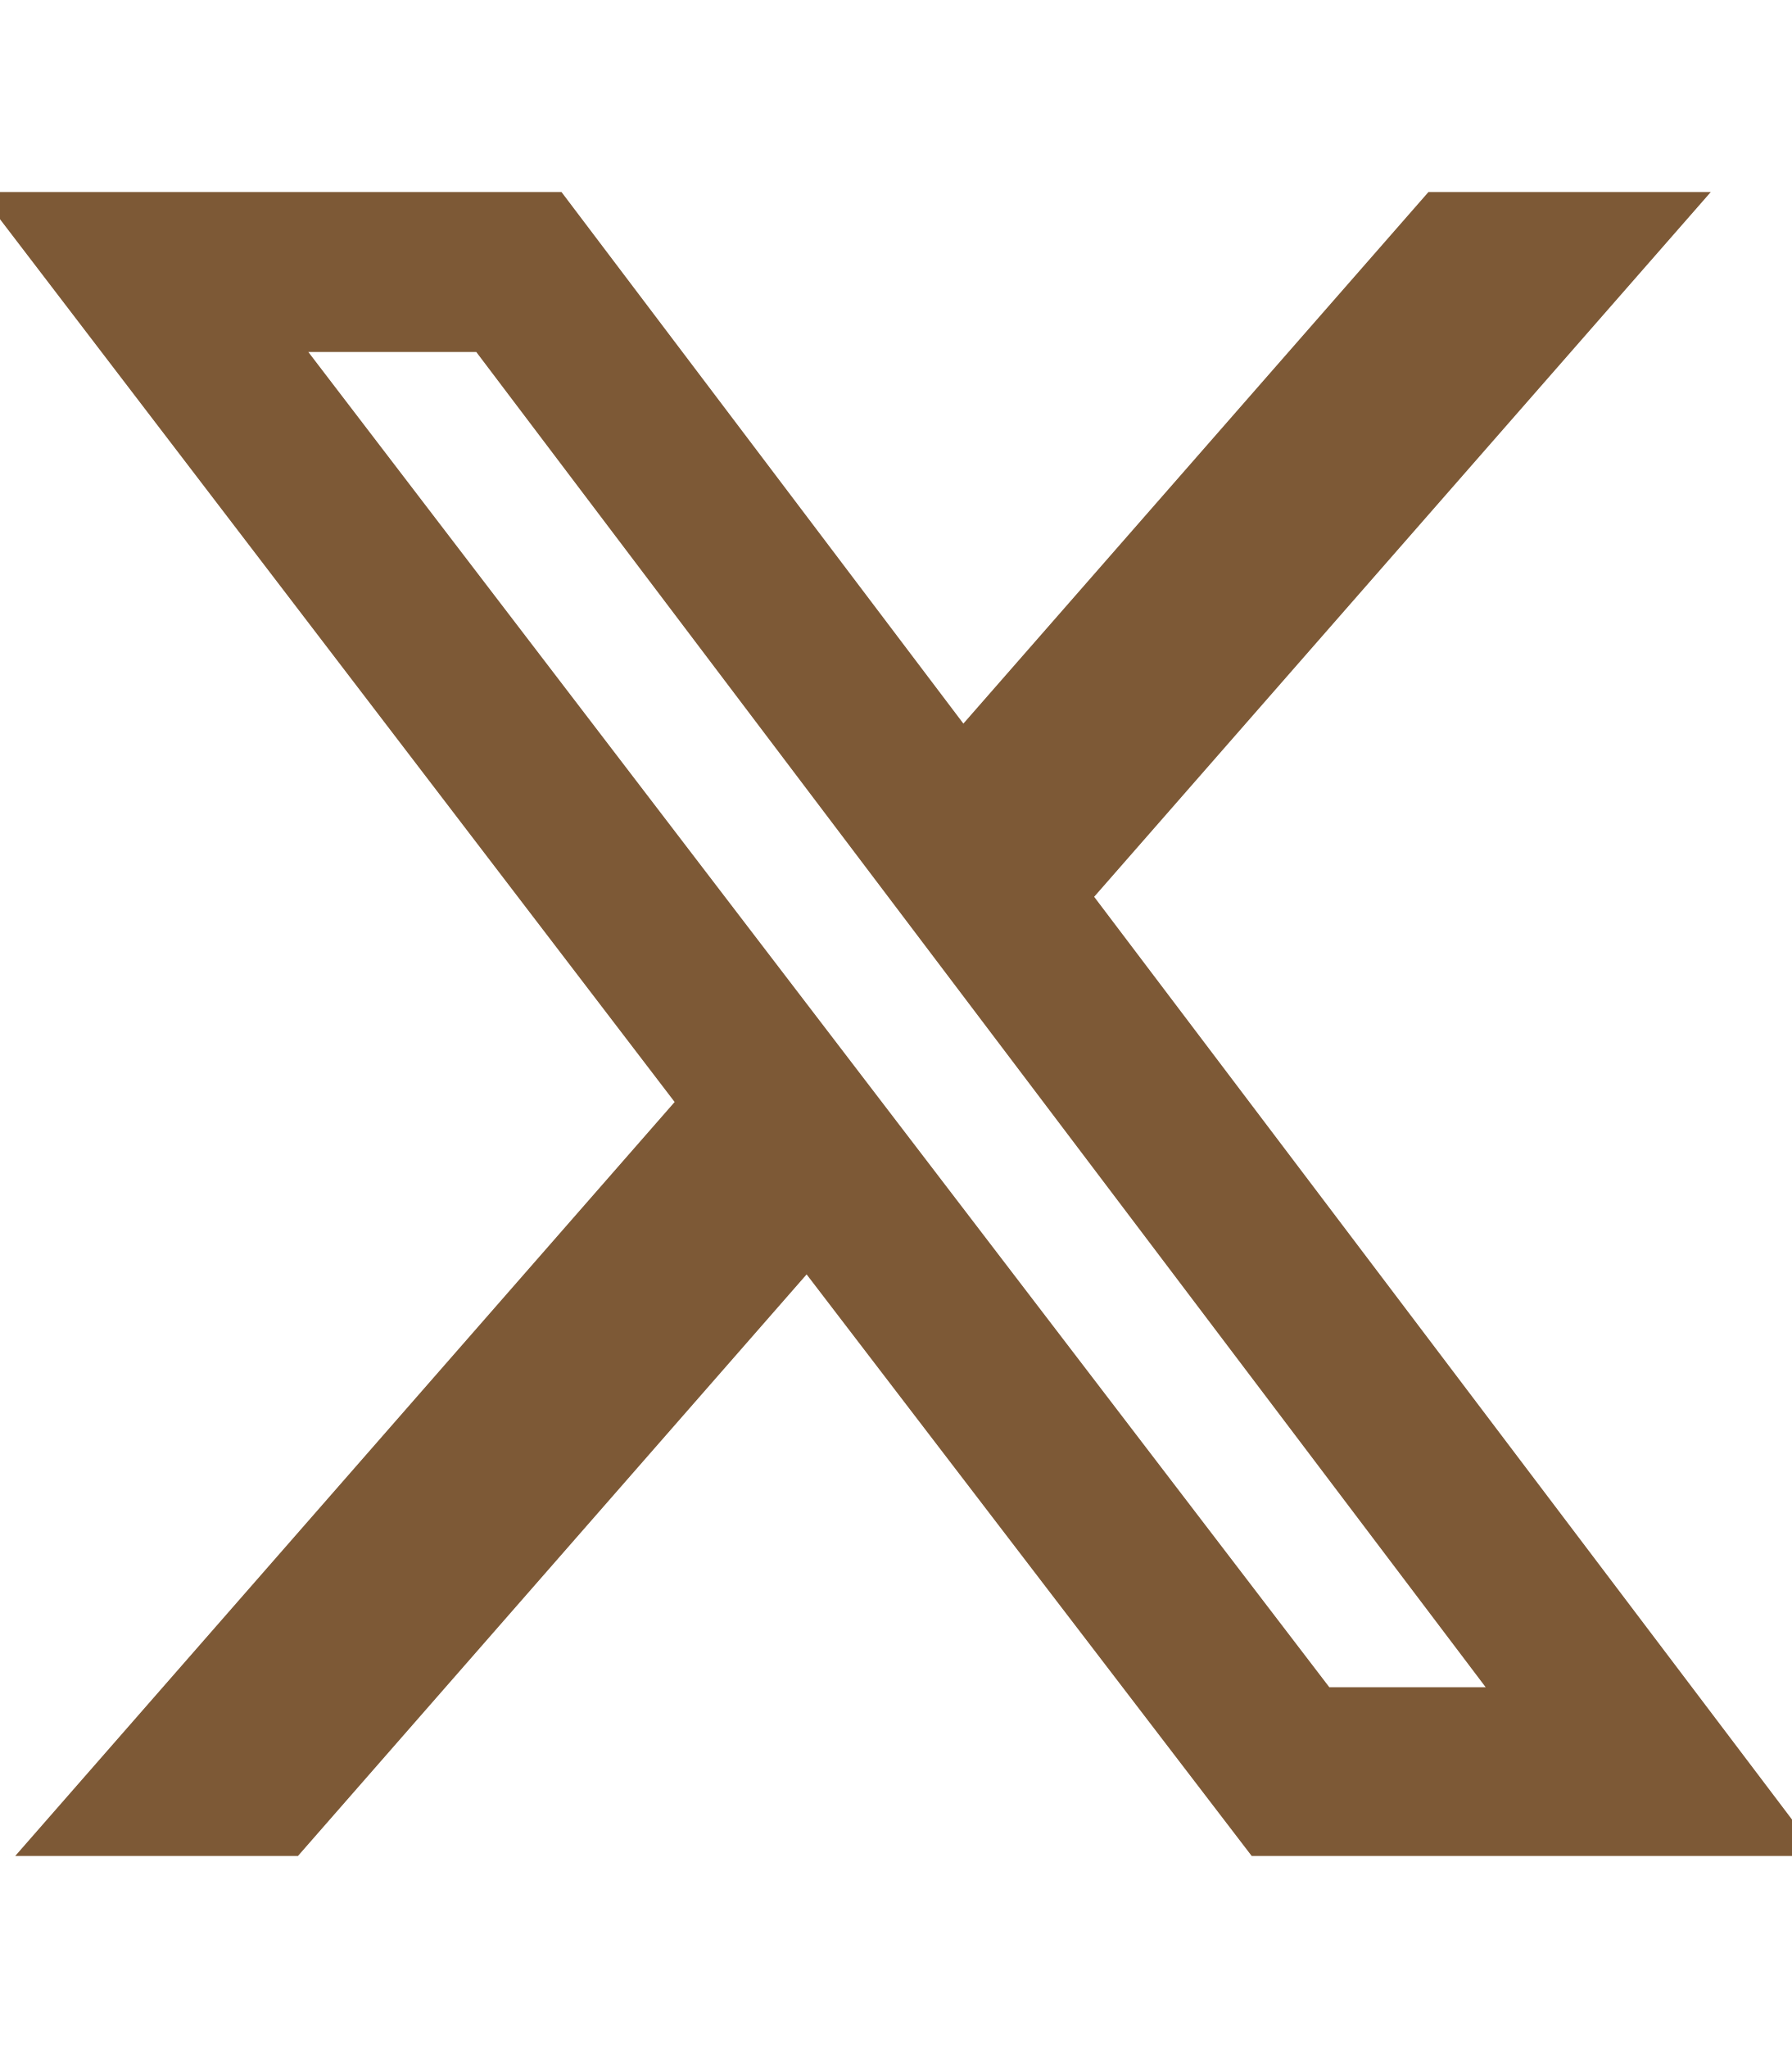
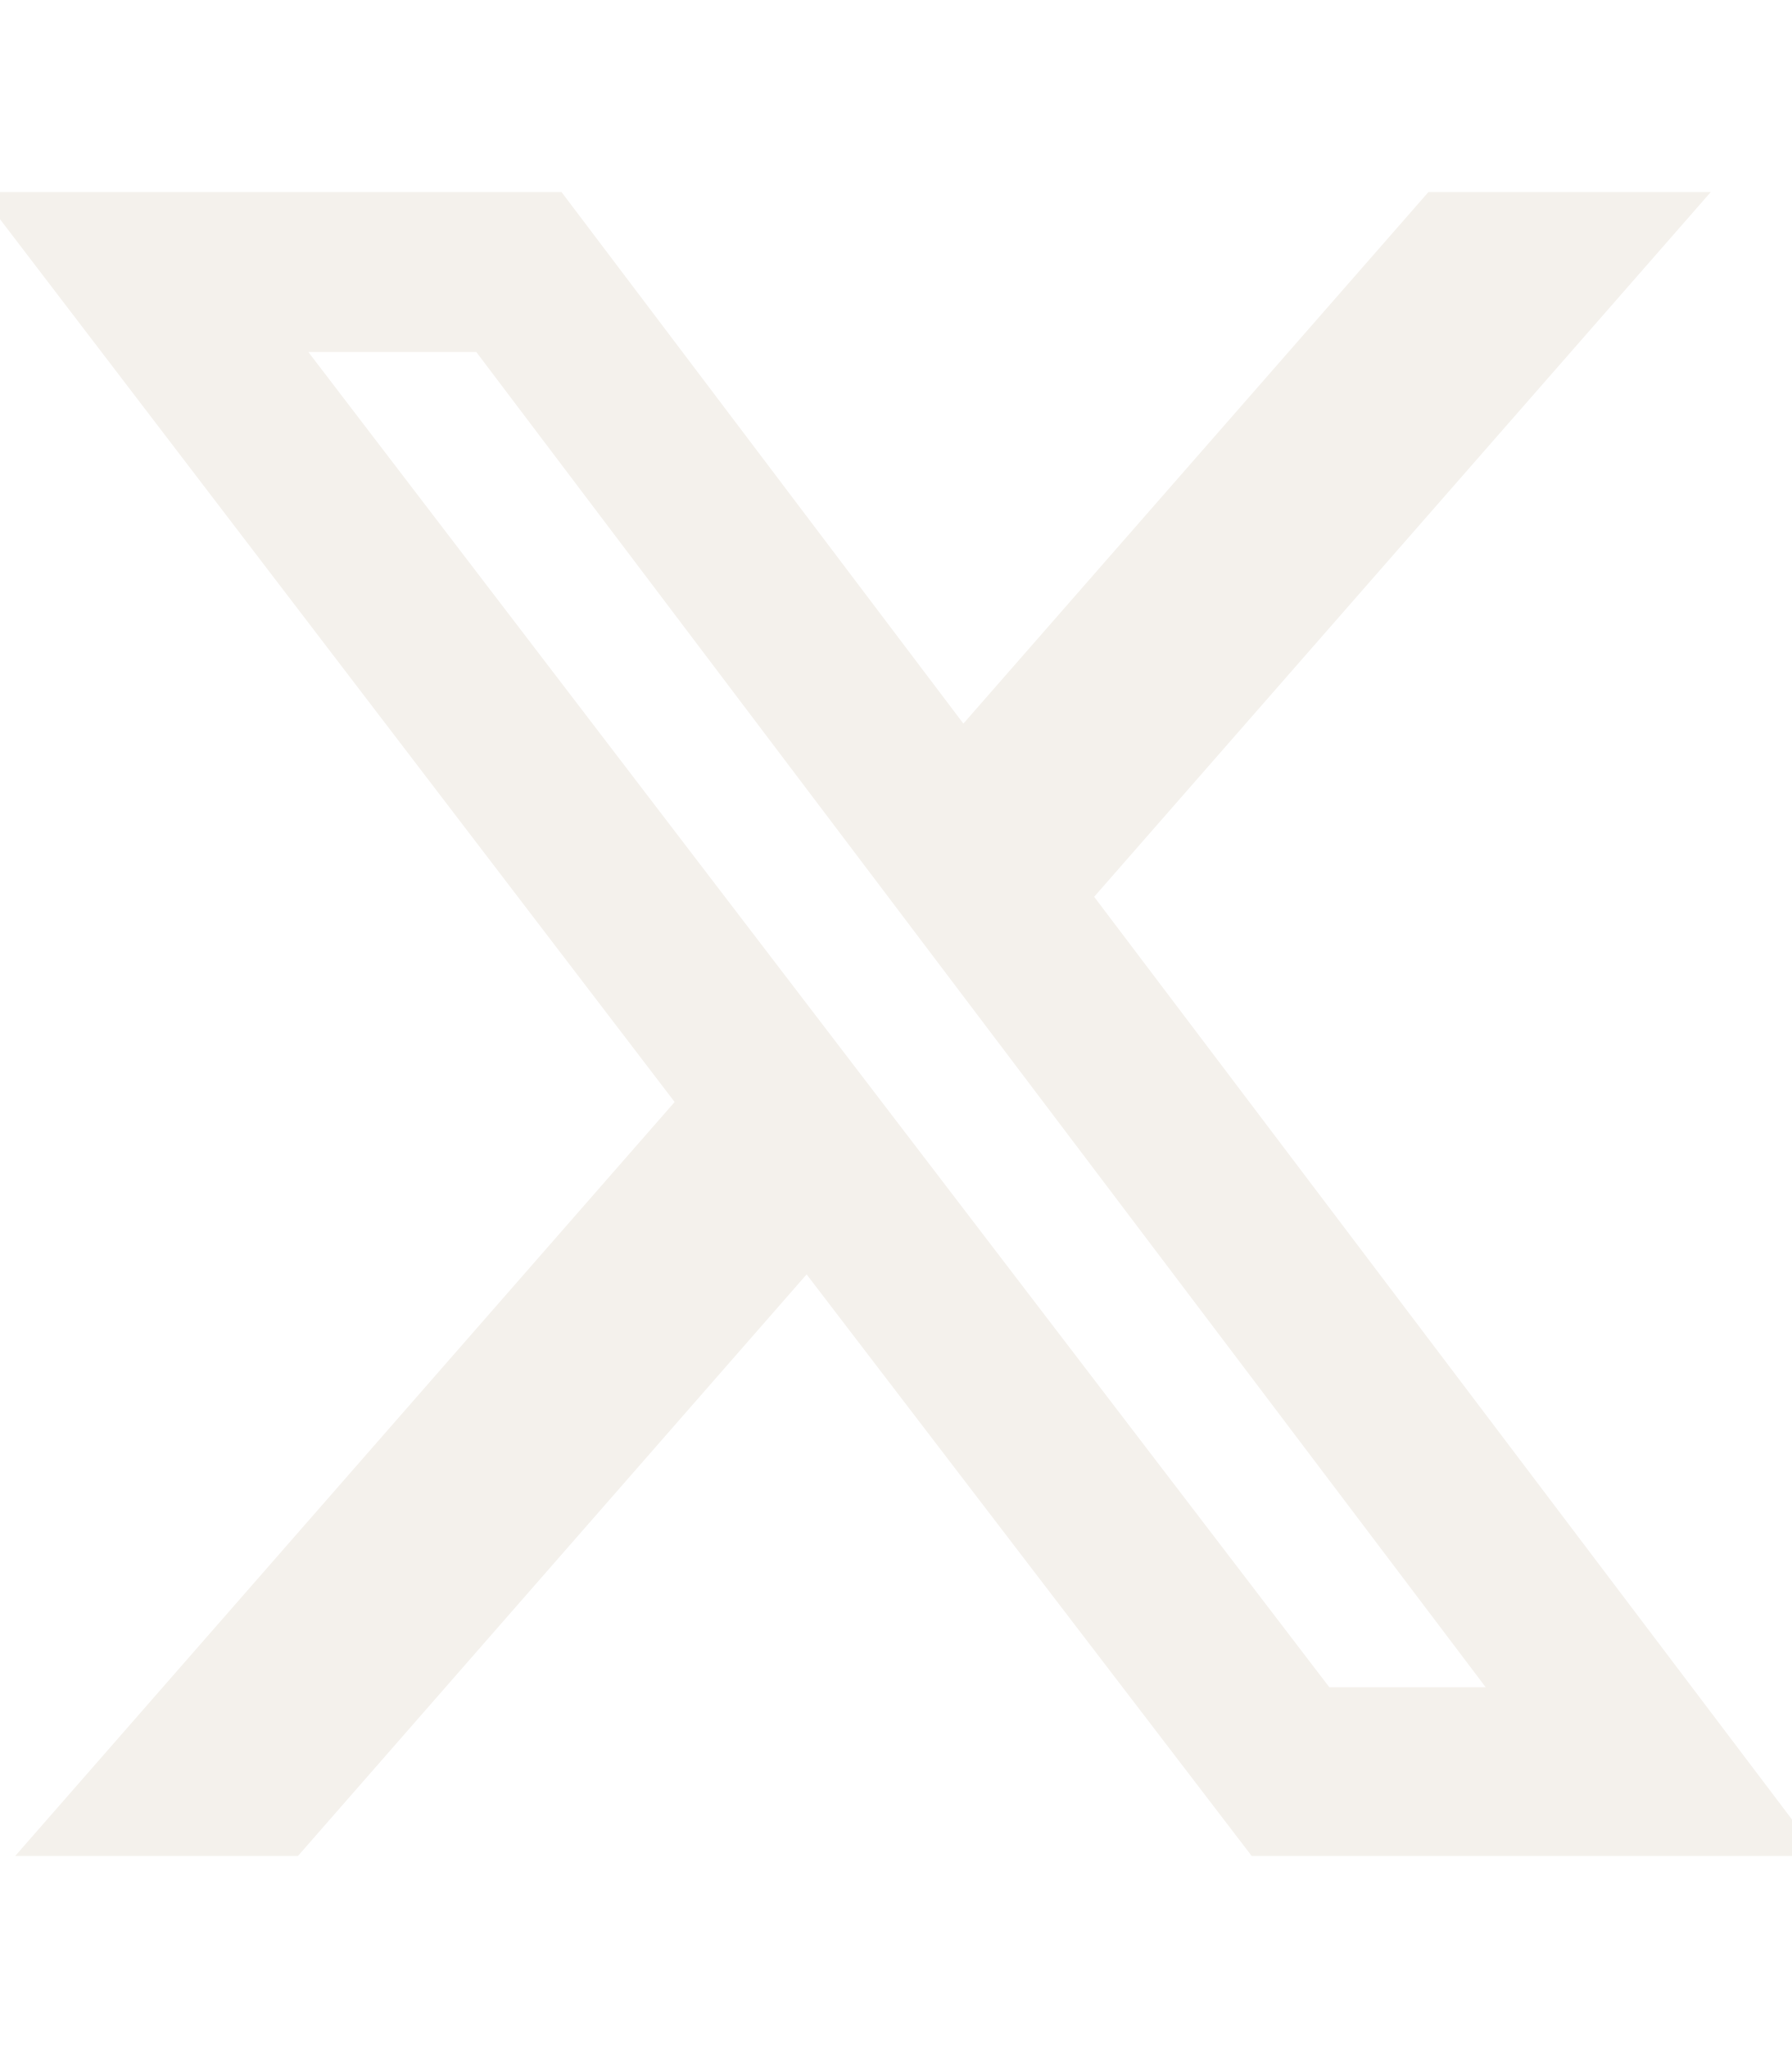
<svg xmlns="http://www.w3.org/2000/svg" viewBox="0 0 448 512">
-   <path fill="rgb(125, 89, 54)" d="M357.2 48L427.8 48 273.6 224.2 455 464 313 464 201.7 318.6 74.5 464 3.8 464 168.7 275.5-5.2 48 140.4 48 240.9 180.9 357.2 48zM332.4 421.8l39.1 0-252.4-333.8-42 0 255.3 333.8z" />
+   <path fill="rgb(244, 241, 236)" d="M357.2 48L427.8 48 273.6 224.2 455 464 313 464 201.7 318.6 74.5 464 3.8 464 168.7 275.5-5.2 48 140.4 48 240.9 180.9 357.2 48zM332.4 421.8l39.1 0-252.4-333.8-42 0 255.3 333.8z" />
</svg>
